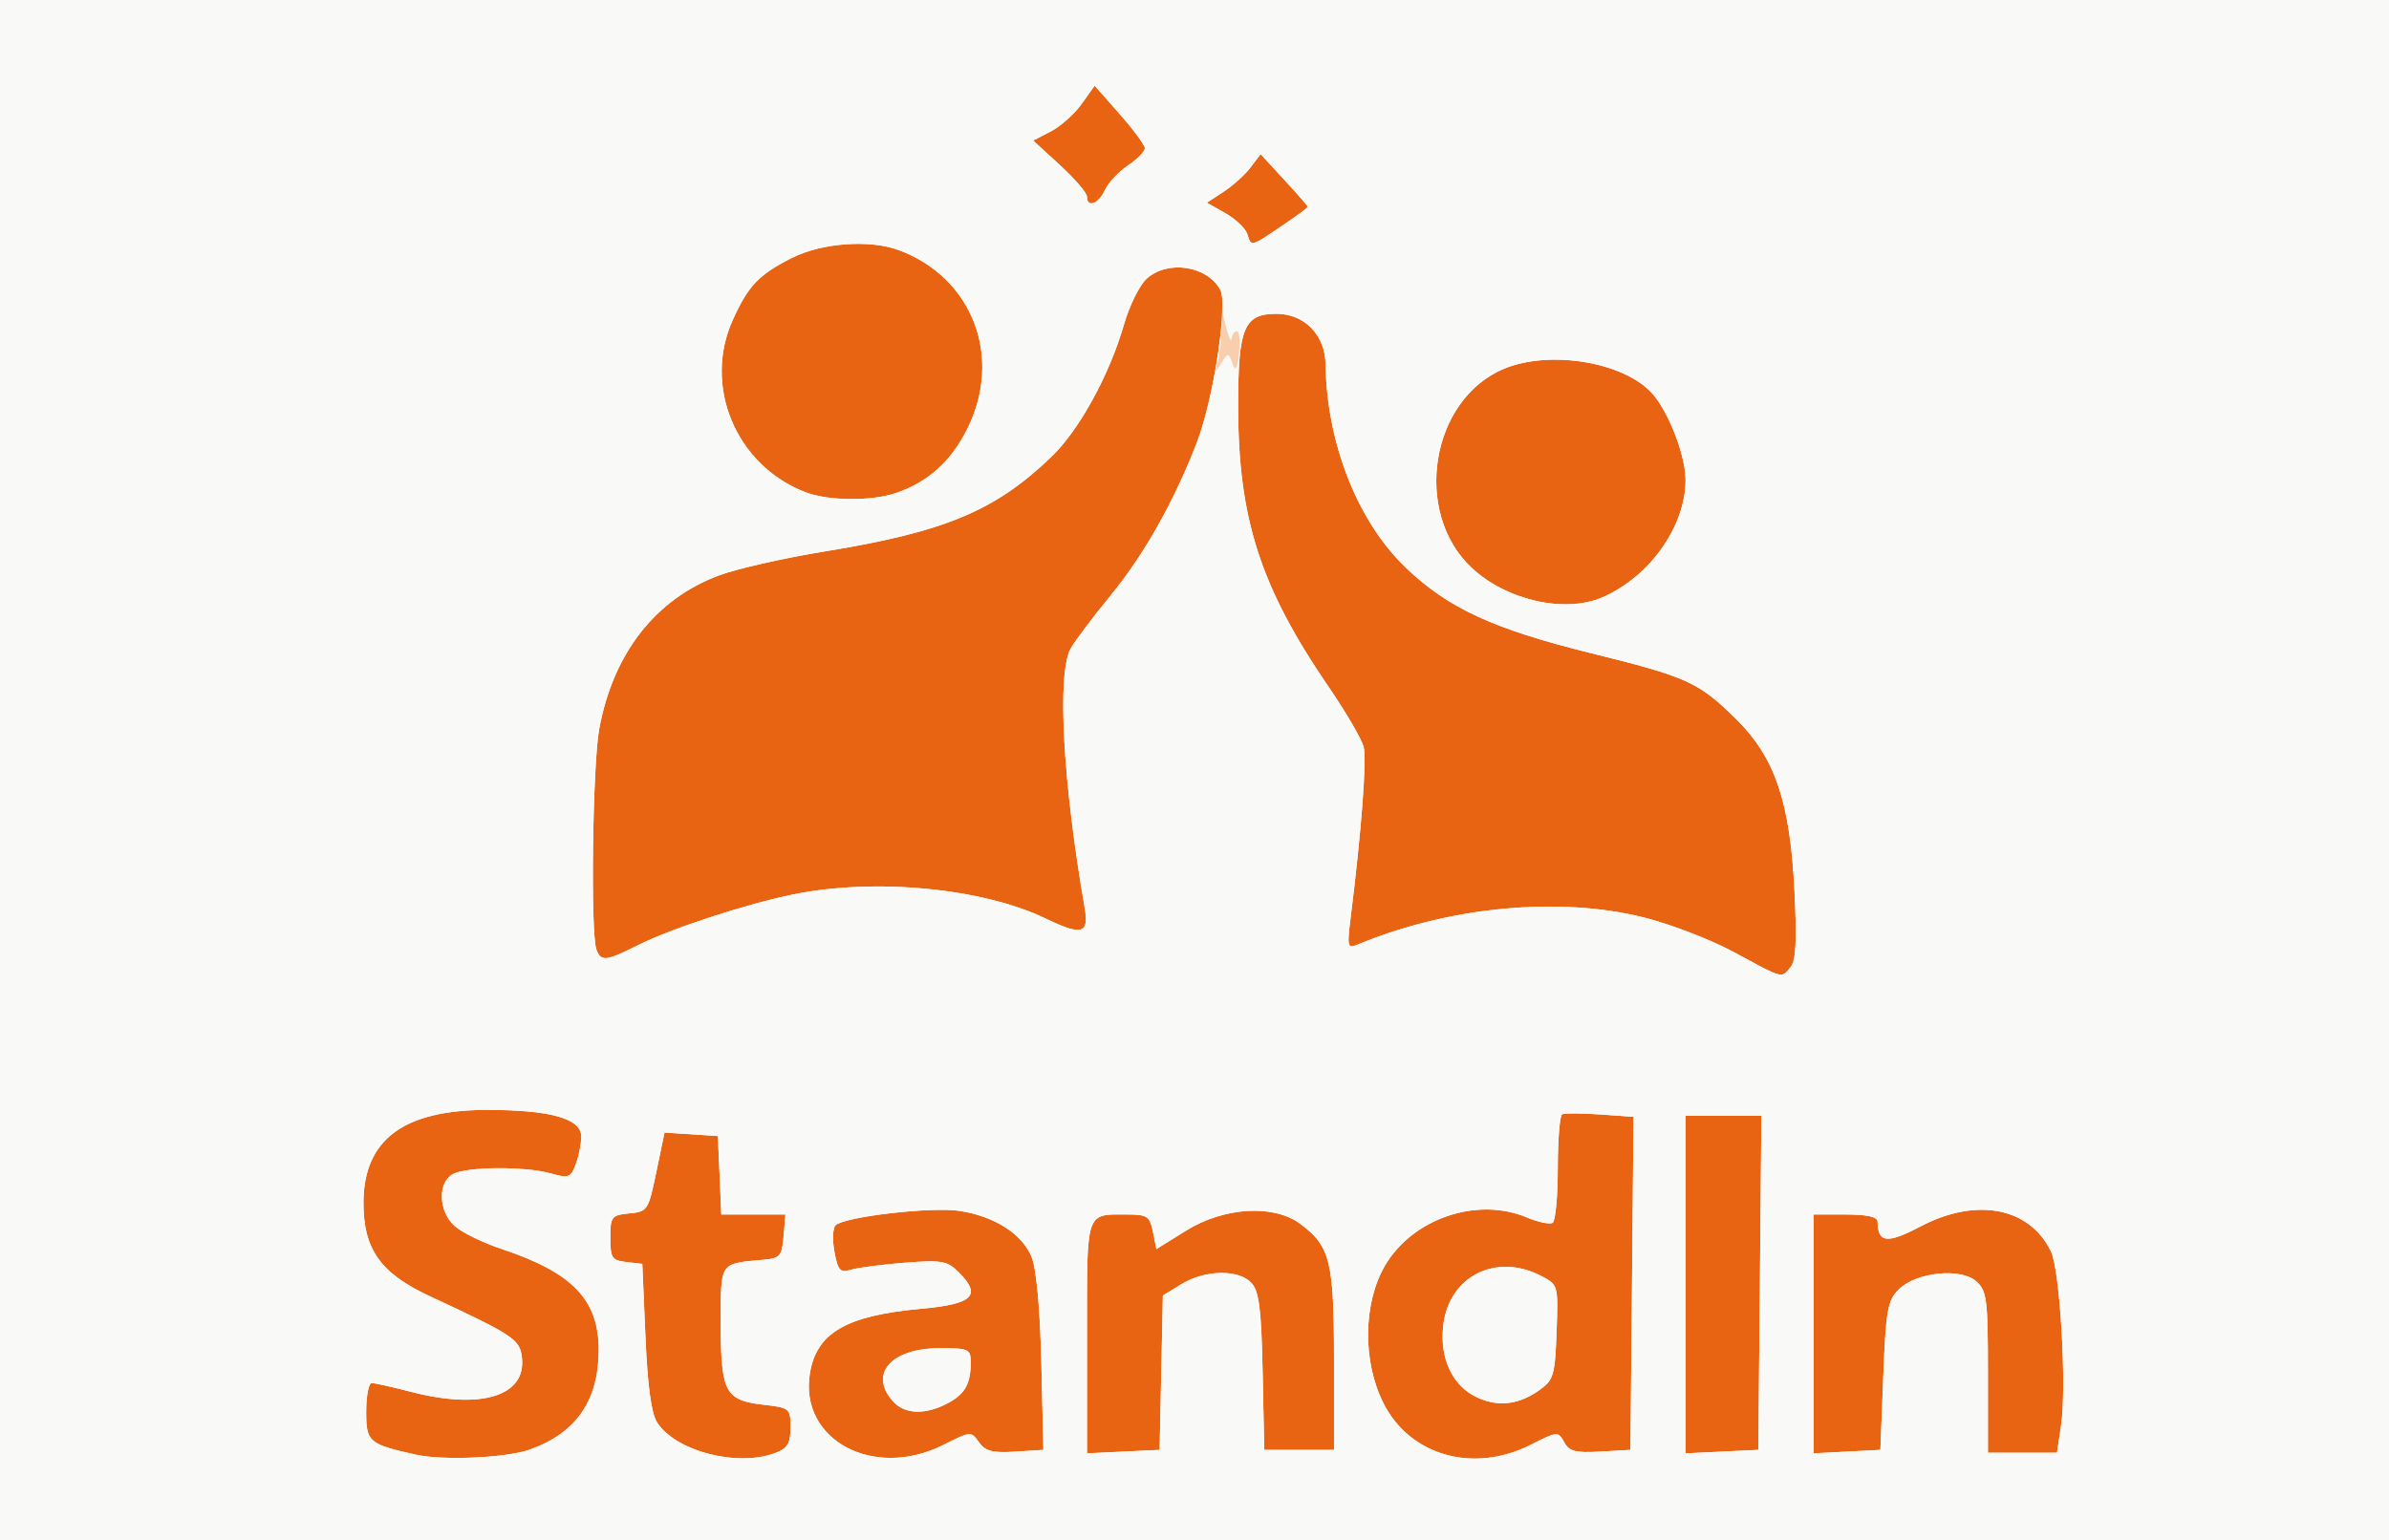
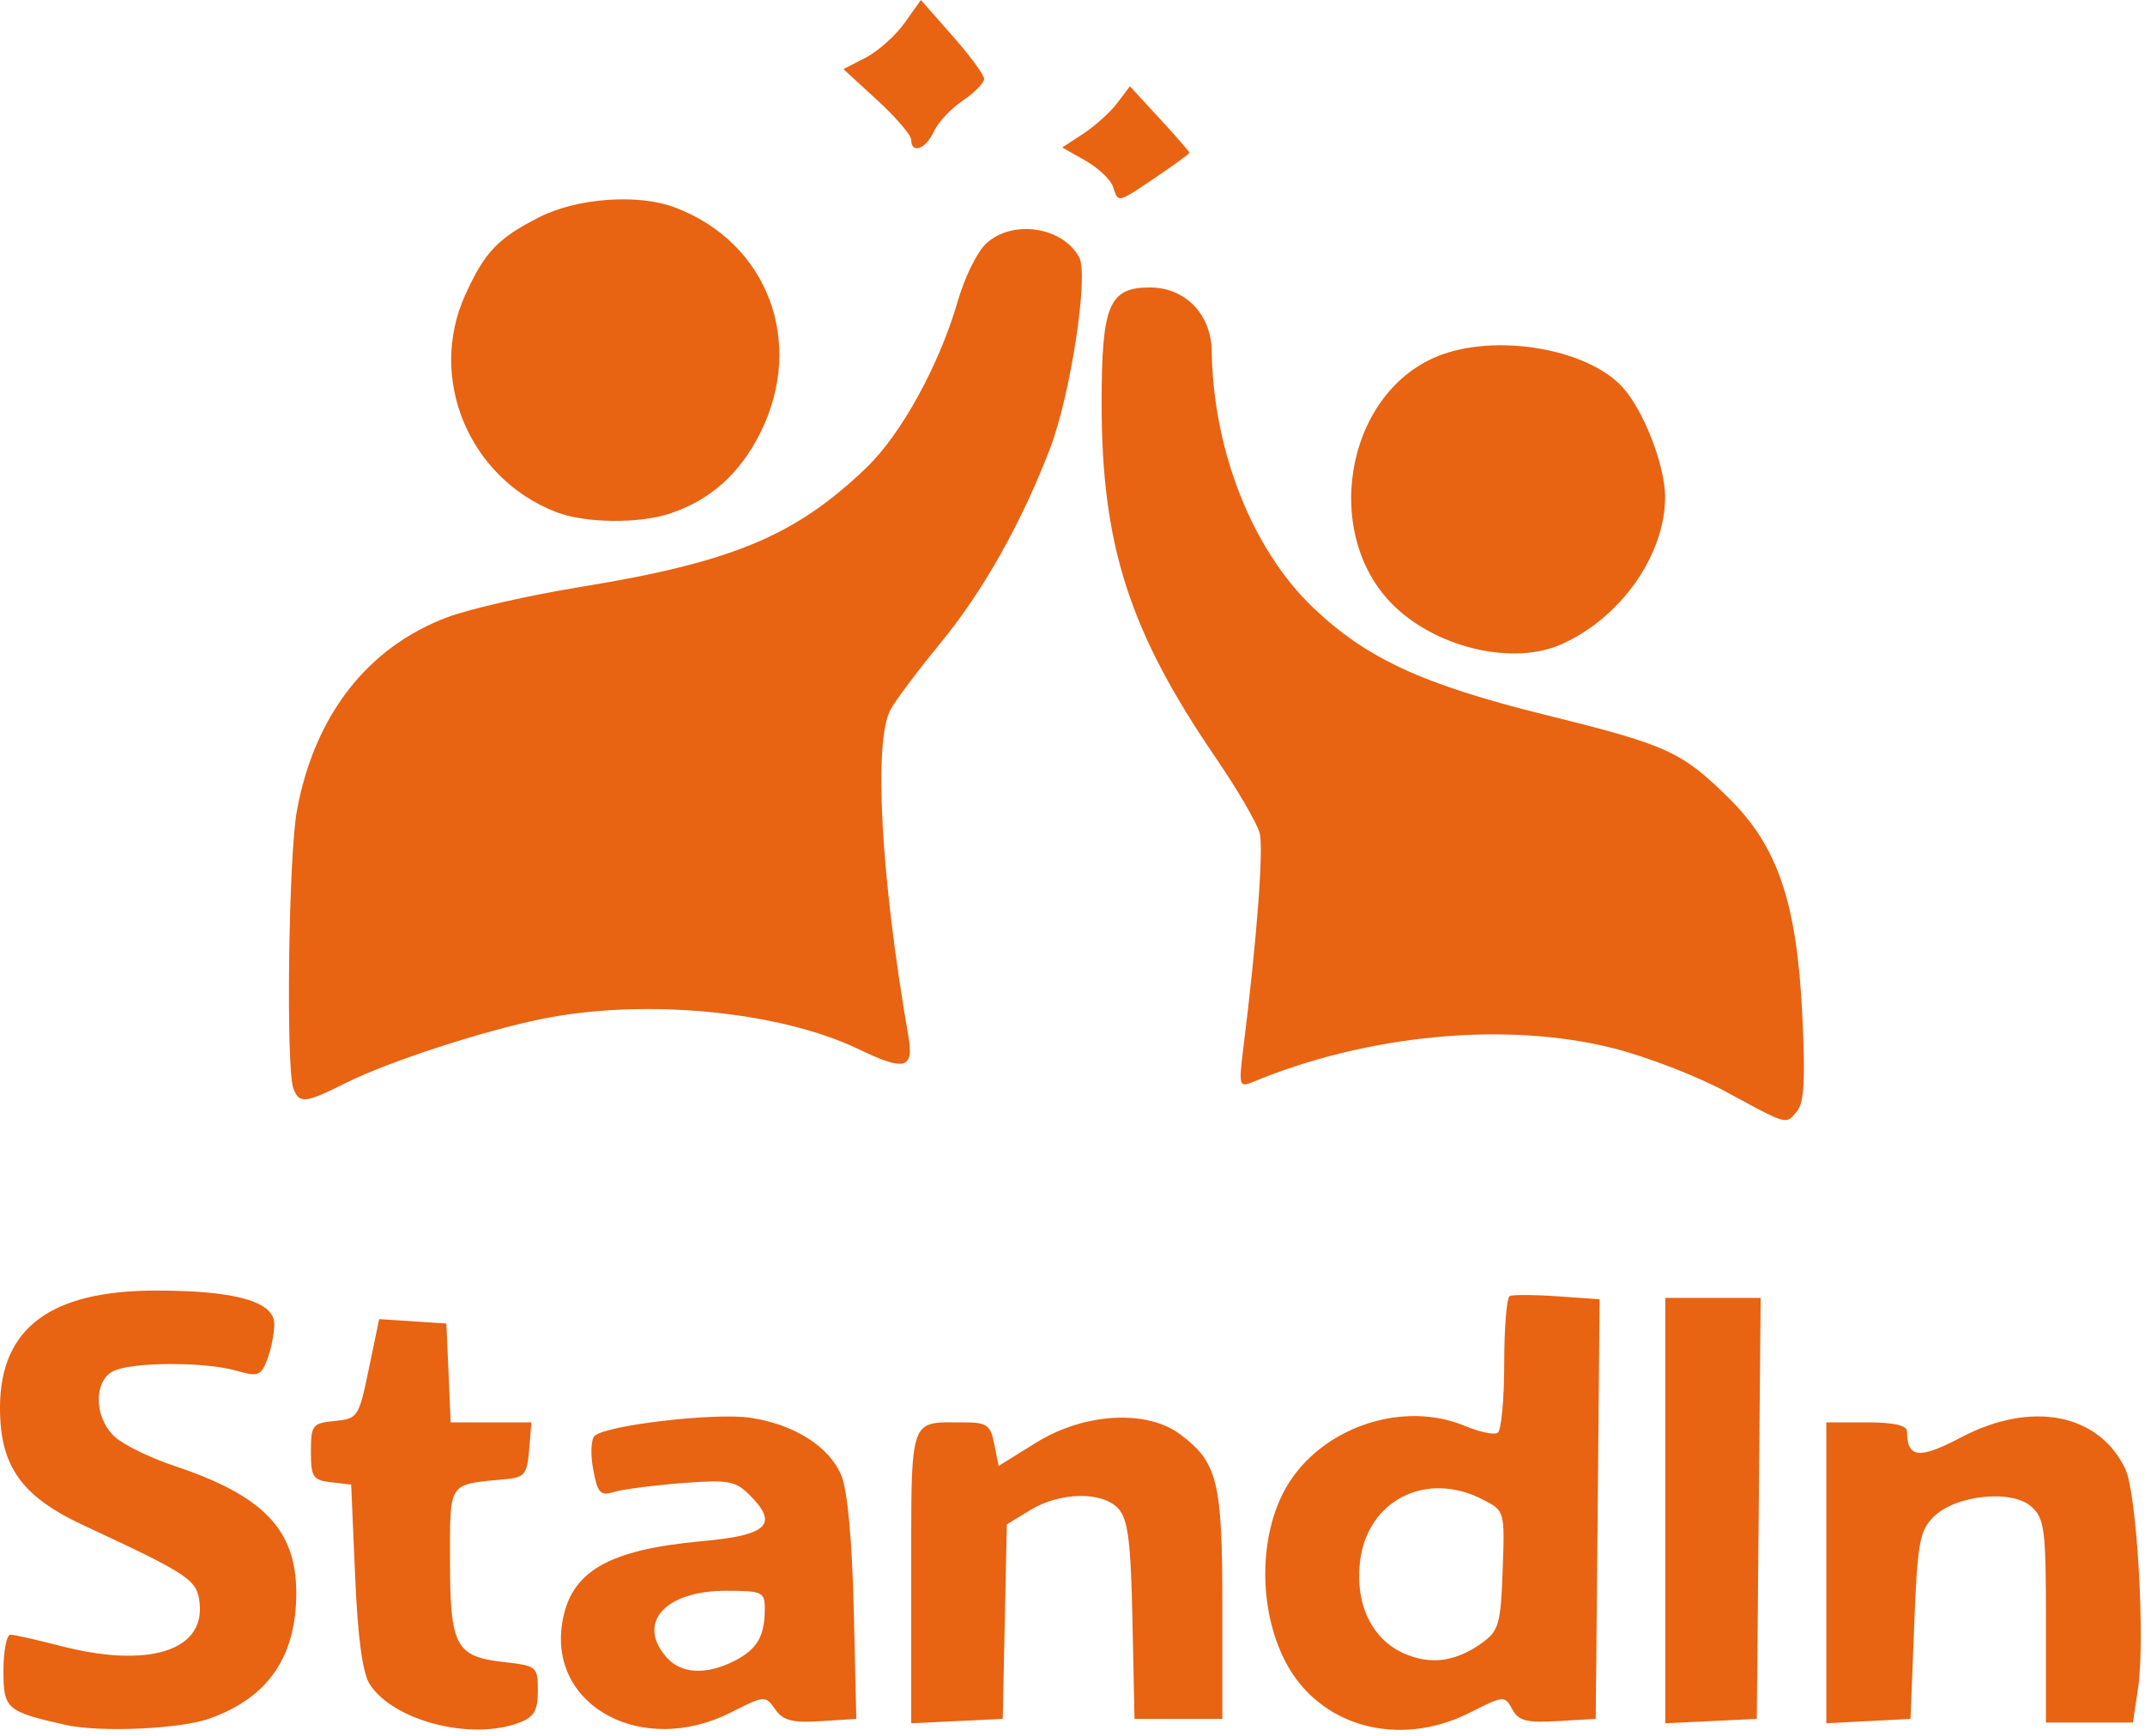
- <svg xmlns="http://www.w3.org/2000/svg" width="411" height="265" viewBox="0 0 411 265">
-   <g>
-     <path d="M 109.78 162.64 C104.21,165.43 103.41,165.51 102.61,163.42 C101.57,160.72 101.94,131.69 103.09,125.43 C105.49,112.42 112.75,103.11 123.69,99.02 C126.70,97.89 134.76,96.06 141.60,94.94 C162.49,91.55 171.12,87.97 180.84,78.65 C185.65,74.05 190.87,64.53 193.39,55.77 C194.30,52.61 196.02,49.13 197.21,48.02 C200.80,44.67 207.70,45.69 209.95,49.90 C211.26,52.36 208.77,68.65 205.96,76.00 C202.07,86.15 196.84,95.45 191.05,102.50 C187.89,106.35 184.79,110.48 184.16,111.68 C181.83,116.08 182.85,134.56 186.61,156.25 C187.39,160.73 186.12,161.07 179.92,158.08 C169.06,152.83 150.54,151.05 136.50,153.91 C128.39,155.56 115.54,159.76 109.78,162.64 ZM 308.02 166.47 C307.56,167.03 307.27,167.44 306.88,167.61 C305.99,168.02 304.56,167.25 299.35,164.42 C299.02,164.24 298.67,164.05 298.30,163.85 C294.35,161.71 287.37,159.02 282.80,157.88 C268.21,154.22 249.27,156.02 233.59,162.54 C231.81,163.28 231.73,162.99 232.36,157.92 C234.21,143.11 235.15,130.73 234.60,128.54 C234.26,127.20 231.56,122.56 228.60,118.24 C216.83,101.04 213.02,89.26 213.01,69.97 C213.00,56.41 213.99,54.00 219.60,54.00 C224.43,54.00 227.98,57.66 228.05,62.70 C228.24,76.25 233.56,89.74 241.84,97.67 C249.14,104.66 256.84,108.22 273.72,112.40 C290.30,116.50 292.21,117.37 298.67,123.73 C305.37,130.33 307.97,137.99 308.72,153.38 C309.15,161.96 308.97,165.34 308.02,166.47 ZM 263.36 248.62 C253.53,253.60 242.60,250.54 238.03,241.52 C234.38,234.35 234.49,224.26 238.27,217.79 C243.02,209.69 254.09,205.92 262.64,209.49 C264.60,210.31 266.61,210.74 267.11,210.43 C267.60,210.13 268.00,205.89 268.00,201.00 C268.00,196.11 268.34,191.95 268.75,191.75 C269.16,191.55 272.09,191.56 275.27,191.78 L 281.03 192.19 L 280.77 220.84 L 280.50 249.50 L 275.31 249.80 C271.03,250.05 269.94,249.76 269.09,248.17 C268.08,246.29 267.94,246.30 263.36,248.62 ZM 154.10 84.86 C149.82,86.29 142.42,86.21 138.48,84.67 C126.59,80.04 120.90,66.44 126.08,55.02 C128.74,49.15 130.53,47.28 136.22,44.39 C141.37,41.78 149.68,41.18 154.68,43.06 C167.37,47.81 172.56,61.46 166.40,73.83 C163.61,79.41 159.59,83.02 154.10,84.86 ZM 275.70 102.78 C269.26,105.59 259.20,103.33 253.21,97.74 C242.97,88.19 246.11,68.74 258.74,63.46 C266.61,60.18 279.32,62.28 284.20,67.66 C287.06,70.83 289.95,78.29 289.98,82.55 C290.02,90.50 283.86,99.24 275.70,102.78 ZM 91.10 249.47 C87.05,250.89 76.17,251.37 71.50,250.32 C63.40,248.50 63.00,248.15 63.00,242.92 C63.00,240.22 63.43,238.00 63.95,238.00 C64.47,238.00 67.49,238.68 70.66,239.50 C82.66,242.63 90.46,240.28 89.80,233.74 C89.48,230.50 88.51,229.84 74.00,223.09 C65.41,219.10 62.49,214.96 62.53,206.85 C62.60,196.10 69.45,191.00 83.85,191.00 C94.74,191.00 100.00,192.50 100.00,195.59 C100.00,196.85 99.57,199.00 99.05,200.38 C98.18,202.66 97.80,202.80 94.80,201.94 C90.42,200.69 80.35,200.74 77.93,202.04 C75.28,203.46 75.40,208.36 78.16,210.93 C79.34,212.04 83.06,213.86 86.41,214.97 C98.52,219.01 102.99,223.68 103.00,232.28 C103.00,241.04 99.13,246.63 91.10,249.47 ZM 162.36 248.62 C150.35,254.70 137.47,247.84 139.33,236.36 C140.46,229.38 145.56,226.40 158.40,225.23 C167.40,224.42 168.94,222.94 164.94,218.94 C162.97,216.97 162.03,216.81 155.63,217.30 C151.71,217.61 147.54,218.15 146.38,218.51 C144.54,219.08 144.16,218.66 143.56,215.45 C143.17,213.41 143.26,211.34 143.74,210.86 C145.21,209.39 160.20,207.64 165.03,208.37 C171.05,209.28 175.82,212.31 177.46,216.27 C178.30,218.31 178.92,225.05 179.15,234.50 L 179.50 249.50 L 174.64 249.81 C170.74,250.06 169.50,249.73 168.41,248.18 C167.08,246.28 166.97,246.29 162.36,248.62 ZM 324.00 236.77 L 323.50 249.50 L 317.75 249.80 L 312.00 250.10 L 312.00 209.00 L 317.50 209.00 C321.23,209.00 323.00,209.40 323.02,210.25 C323.06,213.91 324.66,214.07 330.43,211.04 C340.01,206.00 349.19,207.77 352.84,215.35 C354.42,218.64 355.58,238.65 354.58,245.32 L 353.88 250.00 L 342.00 250.00 L 342.00 236.15 C342.00,223.64 341.81,222.14 340.02,220.52 C337.36,218.11 329.64,218.91 326.64,221.91 C324.74,223.81 324.44,225.48 324.00,236.77 ZM 200.06 222.94 L 199.50 249.50 L 187.00 250.10 L 187.00 230.15 C187.00,229.21 187.00,228.31 187.00,227.44 C186.99,214.93 186.99,210.89 188.87,209.59 C189.77,208.98 191.10,208.98 193.07,209.00 C193.35,209.00 193.65,209.00 193.96,209.00 C197.36,209.00 197.81,209.30 198.35,211.98 L 198.94 214.95 L 204.08 211.76 C210.58,207.72 219.10,207.21 223.67,210.59 C228.85,214.42 229.50,217.04 229.50,234.00 L 229.50 249.50 L 217.50 249.50 L 217.22 236.05 C217.00,225.31 216.61,222.23 215.31,220.80 C213.15,218.40 207.36,218.49 203.28,220.97 ZM 133.43 250.02 C126.90,252.51 116.26,249.77 113.04,244.77 C112.05,243.23 111.40,238.47 111.04,230.00 L 110.50 217.50 L 107.75 217.18 C105.28,216.90 105.00,216.48 105.00,213.00 C105.00,209.36 105.20,209.11 108.25,208.81 C111.41,208.51 111.54,208.30 112.91,201.70 L 114.32 194.90 L 123.50 195.50 L 123.80 202.25 L 124.09 209.00 L 135.12 209.00 L 134.81 212.75 C134.53,216.11 134.19,216.53 131.50,216.77 C127.98,217.10 126.11,217.18 125.12,218.15 C123.99,219.26 123.99,221.52 124.00,226.59 C124.00,226.98 124.00,227.40 124.00,227.83 C124.00,239.55 124.76,240.99 131.31,241.73 C135.87,242.25 136.00,242.35 136.00,245.65 C136.00,248.38 135.49,249.24 133.43,250.02 ZM 302.77 220.75 L 302.50 249.50 L 290.00 250.10 L 290.00 192.00 L 303.03 192.00 ZM 254.31 240.56 C257.96,242.17 261.41,241.70 265.00,239.10 C267.26,237.47 267.53,236.52 267.79,229.19 C268.08,221.10 268.08,221.09 265.09,219.55 C257.33,215.53 249.24,219.66 248.29,228.12 C247.64,233.87 249.94,238.63 254.31,240.56 ZM 190.08 32.72 C188.99,35.11 187.00,35.83 187.00,33.84 C187.00,33.20 184.92,30.77 182.37,28.43 L 177.74 24.18 L 180.79 22.61 C182.47,21.74 184.85,19.61 186.08,17.89 L 188.32 14.74 L 192.62 19.62 C194.99,22.30 196.94,24.95 196.96,25.50 C196.98,26.05 195.67,27.38 194.06,28.47 C192.44,29.55 190.66,31.46 190.08,32.72 ZM 153.65 241.17 C155.65,243.38 159.10,243.51 162.93,241.54 C165.99,239.95 167.00,238.19 167.00,234.42 C167.00,232.17 166.64,232.00 161.72,232.00 C153.30,232.00 149.39,236.45 153.65,241.17 ZM 220.45 38.93 C220.29,39.03 220.14,39.14 219.99,39.24 C216.93,41.31 215.85,42.03 215.30,41.75 C214.97,41.58 214.83,41.06 214.57,40.25 C214.26,39.29 212.57,37.69 210.82,36.69 L 207.63 34.88 L 210.53 32.98 C212.13,31.93 214.21,30.05 215.15,28.80 L 216.87 26.52 L 220.93 30.93 C223.17,33.35 225.00,35.45 225.00,35.60 C225.00,35.74 222.95,37.24 220.45,38.93 Z" fill="rgb(232,99,18)" />
-     <path d="M 0.00 0.00 L 411.00 0.00 L 411.00 265.00 L 0.00 265.00 ZM 109.78 162.64 C115.54,159.76 128.39,155.56 136.50,153.91 C150.54,151.05 169.06,152.83 179.92,158.08 C186.12,161.07 187.39,160.73 186.61,156.25 C182.85,134.56 181.83,116.08 184.16,111.68 C184.79,110.48 187.89,106.35 191.05,102.50 C196.84,95.45 202.07,86.15 205.96,76.00 C207.89,70.96 209.67,61.71 210.17,55.60 L 210.12 57.17 C210.05,59.19 209.74,61.66 209.42,62.67 C208.92,64.27 209.00,64.26 210.09,62.54 C211.32,60.60 211.33,60.60 212.02,62.54 C212.55,64.05 212.82,63.63 213.16,60.75 C213.40,58.69 213.24,57.00 212.80,57.00 C212.36,57.00 211.95,57.56 211.88,58.25 C211.82,58.94 211.42,58.15 211.00,56.50 L 210.29 53.70 C210.36,51.85 210.26,50.48 209.95,49.90 C207.70,45.69 200.80,44.67 197.21,48.02 C196.02,49.13 194.30,52.61 193.39,55.77 C190.87,64.53 185.65,74.05 180.84,78.65 C171.12,87.97 162.49,91.55 141.60,94.94 C134.76,96.06 126.70,97.89 123.69,99.02 C112.75,103.11 105.49,112.42 103.09,125.43 C101.94,131.69 101.57,160.72 102.61,163.42 C103.41,165.51 104.21,165.43 109.78,162.64 ZM 308.02 166.47 C308.97,165.34 309.15,161.96 308.72,153.38 C307.97,137.99 305.37,130.33 298.67,123.73 C292.21,117.37 290.30,116.50 273.72,112.40 C256.84,108.22 249.14,104.66 241.84,97.67 C233.56,89.74 228.24,76.25 228.05,62.70 C227.98,57.66 224.43,54.00 219.60,54.00 C213.99,54.00 213.00,56.41 213.01,69.97 C213.02,89.26 216.83,101.04 228.60,118.24 C231.56,122.56 234.26,127.20 234.60,128.54 C235.15,130.73 234.21,143.11 232.36,157.92 C231.73,162.99 231.81,163.28 233.59,162.54 C249.27,156.02 268.21,154.22 282.80,157.88 C287.37,159.02 294.35,161.71 298.30,163.85 C298.67,164.05 299.02,164.24 299.35,164.42 C304.56,167.25 305.99,168.02 306.88,167.61 C307.27,167.44 307.56,167.03 308.02,166.47 ZM 263.36 248.62 C267.94,246.30 268.08,246.29 269.09,248.17 C269.94,249.76 271.03,250.05 275.31,249.80 L 280.50 249.50 L 280.77 220.84 L 281.03 192.19 L 275.27 191.78 C272.09,191.56 269.16,191.55 268.75,191.75 C268.34,191.95 268.00,196.11 268.00,201.00 C268.00,205.89 267.60,210.13 267.11,210.43 C266.61,210.74 264.60,210.31 262.64,209.49 C254.09,205.92 243.02,209.69 238.27,217.79 C234.49,224.26 234.38,234.35 238.03,241.52 C242.60,250.54 253.53,253.60 263.36,248.62 ZM 154.10 84.86 C159.59,83.02 163.61,79.41 166.40,73.83 C172.56,61.46 167.37,47.81 154.68,43.06 C149.68,41.18 141.37,41.78 136.22,44.39 C130.53,47.28 128.74,49.15 126.08,55.02 C120.90,66.44 126.59,80.04 138.48,84.67 C142.42,86.21 149.82,86.29 154.10,84.86 ZM 275.70 102.78 C283.86,99.24 290.02,90.50 289.98,82.55 C289.95,78.29 287.06,70.83 284.20,67.66 C279.32,62.28 266.61,60.18 258.74,63.46 C246.11,68.74 242.97,88.19 253.21,97.74 C259.20,103.33 269.26,105.59 275.70,102.78 ZM 91.10 249.47 C99.13,246.63 103.00,241.04 103.00,232.28 C102.99,223.68 98.52,219.01 86.41,214.97 C83.06,213.86 79.34,212.04 78.16,210.93 C75.40,208.36 75.28,203.46 77.93,202.04 C80.35,200.74 90.42,200.69 94.80,201.94 C97.80,202.80 98.18,202.66 99.05,200.38 C99.57,199.00 100.00,196.85 100.00,195.59 C100.00,192.50 94.74,191.00 83.85,191.00 C69.45,191.00 62.60,196.10 62.53,206.85 C62.49,214.96 65.41,219.10 74.00,223.09 C88.51,229.84 89.48,230.50 89.80,233.74 C90.46,240.28 82.66,242.63 70.66,239.50 C67.49,238.68 64.47,238.00 63.95,238.00 C63.43,238.00 63.00,240.22 63.00,242.92 C63.00,248.15 63.40,248.50 71.50,250.32 C76.17,251.37 87.05,250.89 91.10,249.47 ZM 162.36 248.62 C166.97,246.29 167.08,246.28 168.41,248.18 C169.50,249.73 170.74,250.06 174.64,249.81 L 179.50 249.50 L 179.15 234.50 C178.92,225.05 178.30,218.31 177.46,216.27 C175.82,212.31 171.05,209.28 165.03,208.37 C160.20,207.64 145.21,209.39 143.74,210.86 C143.26,211.34 143.17,213.41 143.56,215.45 C144.16,218.66 144.54,219.08 146.38,218.51 C147.54,218.15 151.71,217.61 155.63,217.30 C162.03,216.81 162.97,216.97 164.94,218.94 C168.94,222.94 167.40,224.42 158.40,225.23 C145.56,226.40 140.46,229.38 139.33,236.36 C137.47,247.84 150.35,254.70 162.36,248.62 ZM 324.00 236.77 C324.44,225.48 324.74,223.81 326.64,221.91 C329.64,218.91 337.36,218.11 340.02,220.52 C341.81,222.14 342.00,223.64 342.00,236.15 L 342.00 250.00 L 353.88 250.00 L 354.58 245.32 C355.58,238.65 354.42,218.64 352.84,215.35 C349.19,207.77 340.01,206.00 330.43,211.04 C324.66,214.07 323.06,213.91 323.02,210.25 C323.00,209.40 321.23,209.00 317.50,209.00 L 312.00 209.00 L 312.00 250.10 L 317.75 249.80 L 323.50 249.50 ZM 200.06 222.94 L 203.28 220.97 C207.36,218.49 213.15,218.40 215.31,220.80 C216.61,222.23 217.00,225.31 217.22,236.05 L 217.50 249.50 L 229.50 249.50 L 229.50 234.00 C229.50,217.04 228.85,214.42 223.67,210.59 C219.10,207.21 210.58,207.72 204.08,211.76 L 198.94 214.95 L 198.35 211.98 C197.81,209.30 197.36,209.00 193.96,209.00 C193.65,209.00 193.35,209.00 193.07,209.00 C191.10,208.98 189.77,208.98 188.87,209.59 C186.99,210.89 186.99,214.93 187.00,227.44 C187.00,228.31 187.00,229.21 187.00,230.15 L 187.00 250.10 L 199.50 249.50 ZM 133.43 250.02 C135.49,249.24 136.00,248.38 136.00,245.65 C136.00,242.35 135.87,242.25 131.31,241.73 C124.76,240.99 124.00,239.55 124.00,227.83 C124.00,227.40 124.00,226.98 124.00,226.59 C123.99,221.52 123.99,219.26 125.12,218.15 C126.11,217.18 127.98,217.10 131.50,216.77 C134.19,216.53 134.53,216.11 134.81,212.75 L 135.12 209.00 L 124.09 209.00 L 123.80 202.25 L 123.50 195.50 L 114.32 194.90 L 112.91 201.70 C111.54,208.30 111.41,208.51 108.25,208.81 C105.20,209.11 105.00,209.36 105.00,213.00 C105.00,216.48 105.28,216.90 107.75,217.18 L 110.50 217.50 L 111.04 230.00 C111.40,238.47 112.05,243.23 113.04,244.77 C116.26,249.77 126.90,252.51 133.43,250.02 ZM 302.77 220.75 L 303.03 192.00 L 290.00 192.00 L 290.00 250.10 L 302.50 249.50 ZM 254.31 240.56 C249.94,238.63 247.64,233.87 248.29,228.12 C249.24,219.66 257.33,215.53 265.09,219.55 C268.08,221.09 268.08,221.10 267.79,229.19 C267.53,236.52 267.26,237.47 265.00,239.10 C261.41,241.70 257.96,242.17 254.31,240.56 ZM 190.08 32.72 C190.66,31.46 192.44,29.55 194.06,28.47 C195.67,27.38 196.98,26.05 196.96,25.50 C196.94,24.95 194.99,22.30 192.62,19.62 L 188.32 14.74 L 186.08 17.89 C184.85,19.61 182.47,21.74 180.79,22.61 L 177.74 24.18 L 182.37 28.43 C184.92,30.77 187.00,33.20 187.00,33.84 C187.00,35.83 188.99,35.11 190.08,32.72 ZM 153.65 241.17 C149.39,236.45 153.30,232.00 161.72,232.00 C166.64,232.00 167.00,232.17 167.00,234.42 C167.00,238.19 165.99,239.95 162.93,241.54 C159.10,243.51 155.65,243.38 153.65,241.17 ZM 220.45 38.93 C222.95,37.24 225.00,35.74 225.00,35.60 C225.00,35.45 223.17,33.35 220.93,30.93 L 216.87 26.52 L 215.15 28.80 C214.21,30.05 212.13,31.93 210.53,32.98 L 207.63 34.88 L 210.82 36.69 C212.57,37.69 214.26,39.29 214.57,40.25 C214.83,41.06 214.97,41.58 215.30,41.75 C215.85,42.03 216.93,41.31 219.99,39.24 C220.14,39.14 220.29,39.03 220.45,38.93 Z" fill="rgb(249,249,247)" />
-     <path d="M 209.42 62.67 C209.74,61.66 210.05,59.19 210.12,57.17 L 210.24 53.50 L 211.00 56.50 C211.42,58.15 211.82,58.94 211.88,58.25 C211.95,57.56 212.36,57.00 212.80,57.00 C213.24,57.00 213.40,58.69 213.16,60.75 C212.82,63.63 212.55,64.05 212.02,62.54 C211.33,60.60 211.32,60.60 210.09,62.54 C209.00,64.26 208.92,64.27 209.42,62.67 Z" fill="rgb(248,206,173)" />
-   </g>
+ <svg xmlns="http://www.w3.org/2000/svg" width="293" height="237" viewBox="0 0 293 237" fill="none">
+   <path d="M47.25 147.9C41.68 150.69 40.88 150.77 40.08 148.68C39.04 145.98 39.41 116.95 40.56 110.69C42.96 97.68 50.22 88.37 61.16 84.28C64.17 83.15 72.23 81.32 79.07 80.2C99.96 76.81 108.59 73.23 118.31 63.91C123.12 59.31 128.34 49.79 130.86 41.03C131.77 37.87 133.49 34.39 134.68 33.28C138.27 29.93 145.17 30.95 147.42 35.16C148.73 37.62 146.24 53.91 143.43 61.26C139.54 71.41 134.31 80.71 128.52 87.76C125.36 91.61 122.26 95.74 121.63 96.94C119.3 101.34 120.32 119.82 124.08 141.51C124.86 145.99 123.59 146.33 117.39 143.34C106.53 138.09 88.01 136.31 73.97 139.17C65.86 140.82 53.01 145.02 47.25 147.9ZM245.49 151.73C245.03 152.29 244.74 152.7 244.35 152.87C243.46 153.28 242.03 152.51 236.82 149.68C236.49 149.5 236.14 149.31 235.77 149.11C231.82 146.97 224.84 144.28 220.27 143.14C205.68 139.48 186.74 141.28 171.06 147.8C169.28 148.54 169.2 148.25 169.83 143.18C171.68 128.37 172.62 115.99 172.07 113.8C171.73 112.46 169.03 107.82 166.07 103.5C154.3 86.3 150.49 74.52 150.48 55.23C150.47 41.67 151.46 39.26 157.07 39.26C161.9 39.26 165.45 42.92 165.52 47.96C165.71 61.51 171.03 75 179.31 82.93C186.61 89.92 194.31 93.48 211.19 97.66C227.77 101.76 229.68 102.63 236.14 108.99C242.84 115.59 245.44 123.25 246.19 138.64C246.62 147.22 246.44 150.6 245.49 151.73ZM200.83 233.88C191 238.86 180.07 235.8 175.5 226.78C171.85 219.61 171.96 209.52 175.74 203.05C180.49 194.95 191.56 191.18 200.11 194.75C202.07 195.57 204.08 196 204.58 195.69C205.07 195.39 205.47 191.15 205.47 186.26C205.47 181.37 205.81 177.21 206.22 177.01C206.63 176.81 209.56 176.82 212.74 177.04L218.5 177.45L218.24 206.1L217.97 234.76L212.78 235.06C208.5 235.31 207.41 235.02 206.56 233.43C205.55 231.55 205.41 231.56 200.83 233.88ZM91.57 70.12C87.29 71.55 79.89 71.47 75.95 69.93C64.06 65.3 58.37 51.7 63.55 40.28C66.21 34.41 68 32.54 73.69 29.65C78.84 27.04 87.15 26.44 92.15 28.32C104.84 33.07 110.03 46.72 103.87 59.09C101.08 64.67 97.06 68.28 91.57 70.12ZM213.17 88.04C206.73 90.85 196.67 88.59 190.68 83C180.44 73.45 183.58 54 196.21 48.72C204.08 45.44 216.79 47.54 221.67 52.92C224.53 56.09 227.42 63.55 227.45 67.81C227.49 75.76 221.33 84.5 213.17 88.04ZM28.57 234.73C24.52 236.15 13.64 236.63 8.97 235.58C0.87 233.76 0.47 233.41 0.47 228.18C0.47 225.48 0.9 223.26 1.42 223.26C1.94 223.26 4.96 223.94 8.13 224.76C20.13 227.89 27.93 225.54 27.27 219C26.95 215.76 25.98 215.1 11.47 208.35C2.88 204.36 -0.04 200.22 0 192.11C0.07 181.36 6.92 176.26 21.32 176.26C32.21 176.26 37.47 177.76 37.47 180.85C37.47 182.11 37.04 184.26 36.52 185.64C35.65 187.92 35.27 188.06 32.27 187.2C27.89 185.95 17.82 186 15.4 187.3C12.75 188.72 12.87 193.62 15.63 196.19C16.81 197.3 20.53 199.12 23.88 200.23C35.99 204.27 40.46 208.94 40.47 217.54C40.47 226.3 36.6 231.89 28.57 234.73ZM99.83 233.88C87.82 239.96 74.94 233.1 76.8 221.62C77.93 214.64 83.03 211.66 95.87 210.49C104.87 209.68 106.41 208.2 102.41 204.2C100.44 202.23 99.5 202.07 93.1 202.56C89.18 202.87 85.01 203.41 83.85 203.77C82.01 204.34 81.63 203.92 81.03 200.71C80.64 198.67 80.73 196.6 81.21 196.12C82.68 194.65 97.67 192.9 102.5 193.63C108.52 194.54 113.29 197.57 114.93 201.53C115.77 203.57 116.39 210.31 116.62 219.76L116.97 234.76L112.11 235.07C108.21 235.32 106.97 234.99 105.88 233.44C104.55 231.54 104.44 231.55 99.83 233.88ZM261.47 222.03L260.97 234.76L255.22 235.06L249.47 235.36V194.26H254.97C258.7 194.26 260.47 194.66 260.49 195.51C260.53 199.17 262.13 199.33 267.9 196.3C277.48 191.26 286.66 193.03 290.31 200.61C291.89 203.9 293.05 223.91 292.05 230.58L291.35 235.26H279.47V221.41C279.47 208.9 279.28 207.4 277.49 205.78C274.83 203.37 267.11 204.17 264.11 207.17C262.21 209.07 261.91 210.74 261.47 222.03ZM137.53 208.2L136.97 234.76L124.47 235.36V215.41C124.47 214.47 124.47 213.57 124.47 212.7C124.46 200.19 124.46 196.15 126.34 194.85C127.24 194.24 128.57 194.24 130.54 194.26C130.82 194.26 131.12 194.26 131.43 194.26C134.83 194.26 135.28 194.56 135.82 197.24L136.41 200.21L141.55 197.02C148.05 192.98 156.57 192.47 161.14 195.85C166.32 199.68 166.97 202.3 166.97 219.26V234.76H154.97L154.69 221.31C154.47 210.57 154.08 207.49 152.78 206.06C150.62 203.66 144.83 203.75 140.75 206.23L137.53 208.2ZM70.9 235.28C64.37 237.77 53.73 235.03 50.51 230.03C49.52 228.49 48.87 223.73 48.51 215.26L47.97 202.76L45.22 202.44C42.75 202.16 42.47 201.74 42.47 198.26C42.47 194.62 42.67 194.37 45.72 194.07C48.88 193.77 49.01 193.56 50.38 186.96L51.79 180.16L60.97 180.76L61.27 187.51L61.56 194.26H72.59L72.28 198.01C72 201.37 71.66 201.79 68.97 202.03C65.45 202.36 63.58 202.44 62.59 203.41C61.46 204.52 61.46 206.78 61.47 211.85C61.47 212.24 61.47 212.66 61.47 213.09C61.47 224.81 62.23 226.25 68.78 226.99C73.34 227.51 73.47 227.61 73.47 230.91C73.47 233.64 72.96 234.5 70.9 235.28ZM240.24 206.01L239.97 234.76L227.47 235.36V177.26H240.5L240.24 206.01ZM191.78 225.82C195.43 227.43 198.88 226.96 202.47 224.36C204.73 222.73 205 221.78 205.26 214.45C205.55 206.36 205.55 206.35 202.56 204.81C194.8 200.79 186.71 204.92 185.76 213.38C185.11 219.13 187.41 223.89 191.78 225.82ZM127.55 17.98C126.46 20.37 124.47 21.09 124.47 19.1C124.47 18.46 122.39 16.03 119.84 13.69L115.21 9.44L118.26 7.87C119.94 7 122.32 4.87 123.55 3.15L125.79 0L130.09 4.88C132.46 7.56 134.41 10.21 134.43 10.76C134.45 11.31 133.14 12.64 131.53 13.73C129.91 14.81 128.13 16.72 127.55 17.98ZM91.12 226.43C93.12 228.64 96.57 228.77 100.4 226.8C103.46 225.21 104.47 223.45 104.47 219.68C104.47 217.43 104.11 217.26 99.19 217.26C90.77 217.26 86.86 221.71 91.12 226.43ZM157.92 24.19C157.76 24.29 157.61 24.4 157.46 24.5C154.4 26.57 153.32 27.29 152.77 27.01C152.44 26.84 152.3 26.32 152.04 25.51C151.73 24.55 150.04 22.95 148.29 21.95L145.1 20.14L148 18.24C149.6 17.19 151.68 15.31 152.62 14.06L154.34 11.78L158.4 16.19C160.64 18.61 162.47 20.71 162.47 20.86C162.47 21 160.42 22.5 157.92 24.19Z" fill="#E86312" />
</svg>
